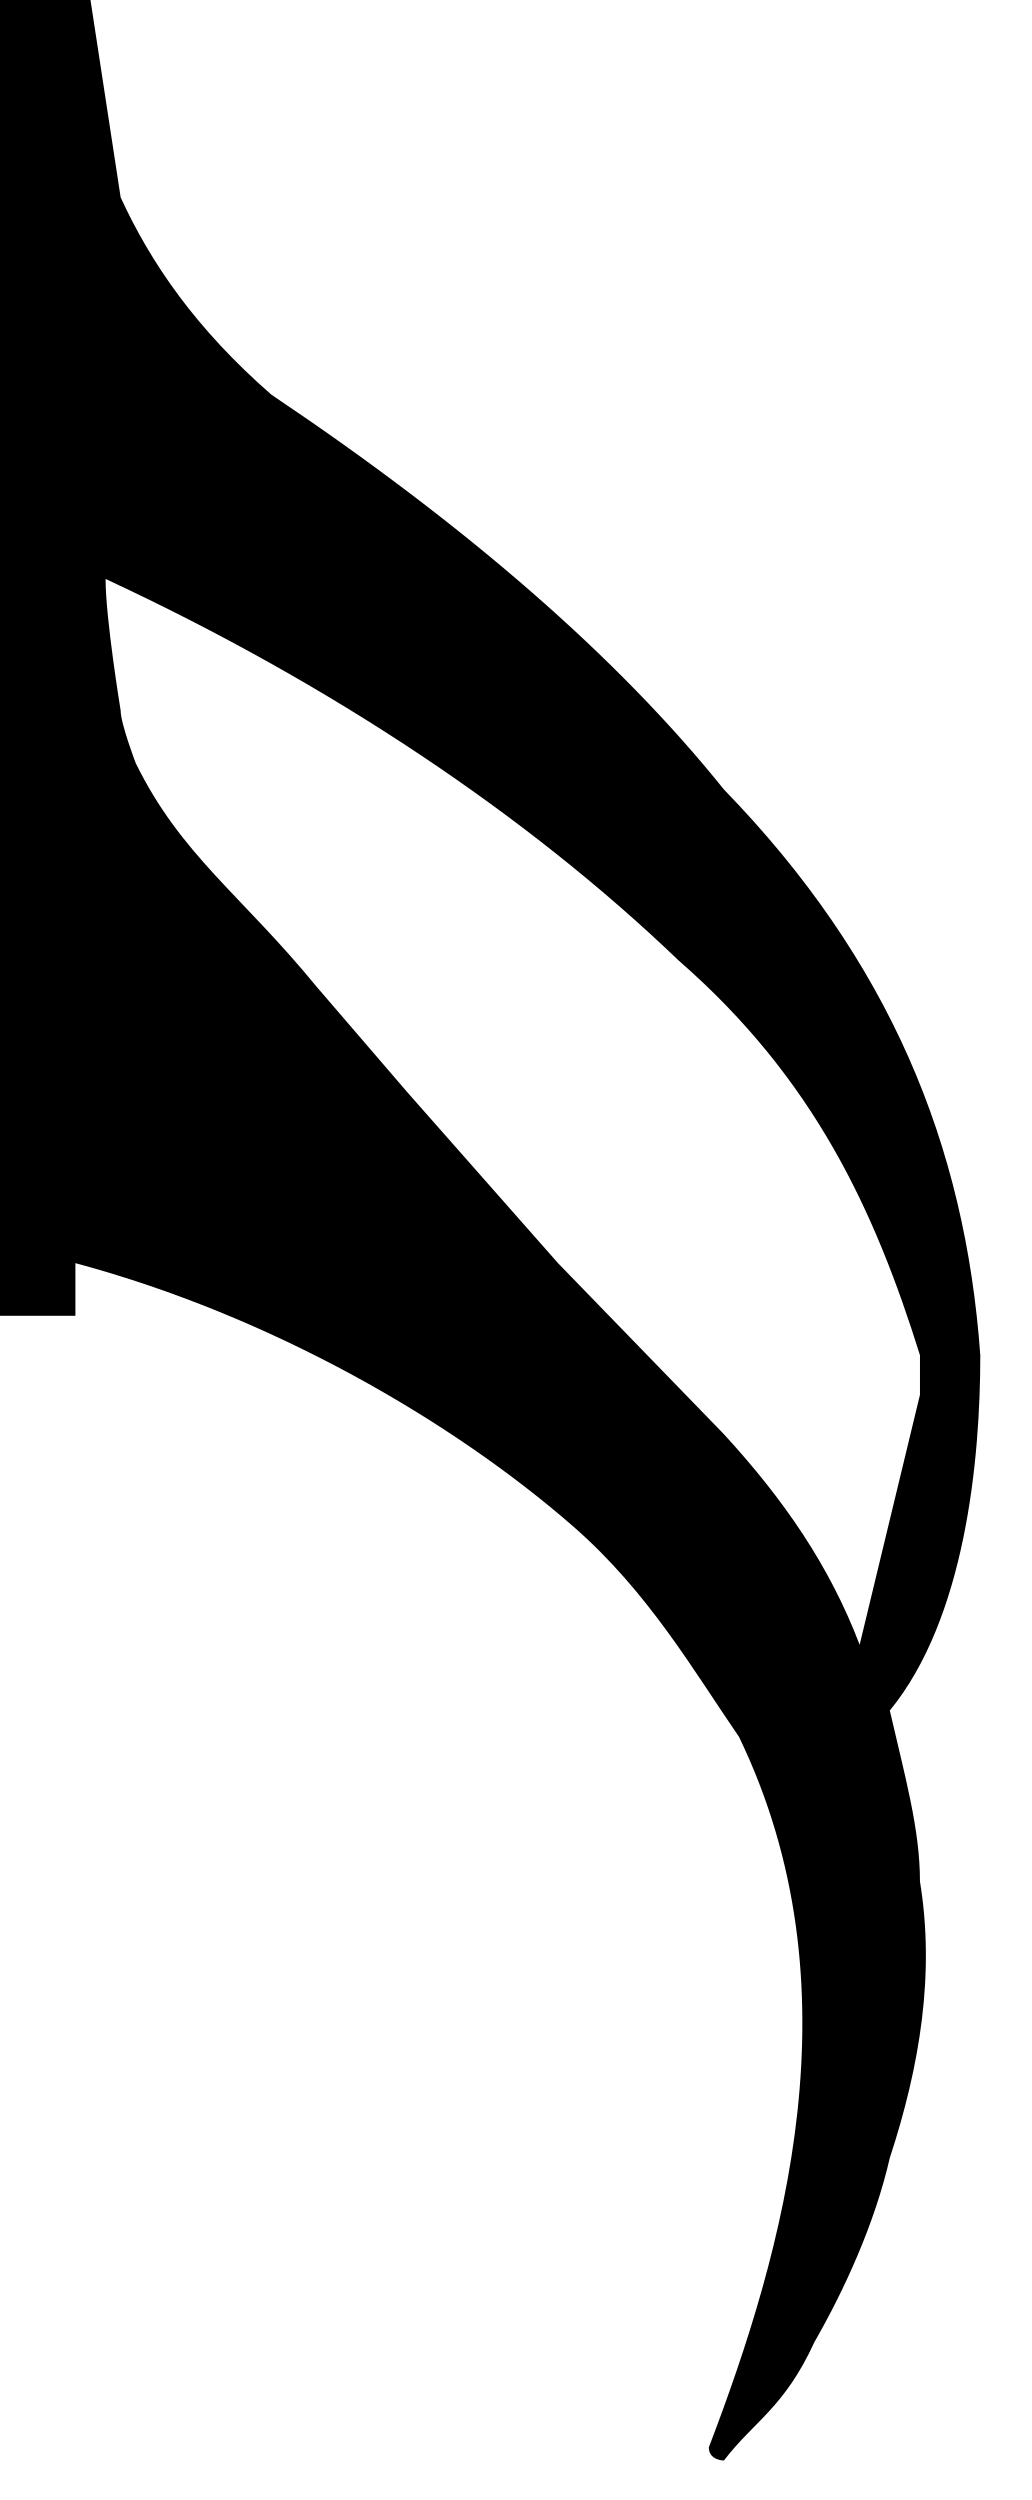
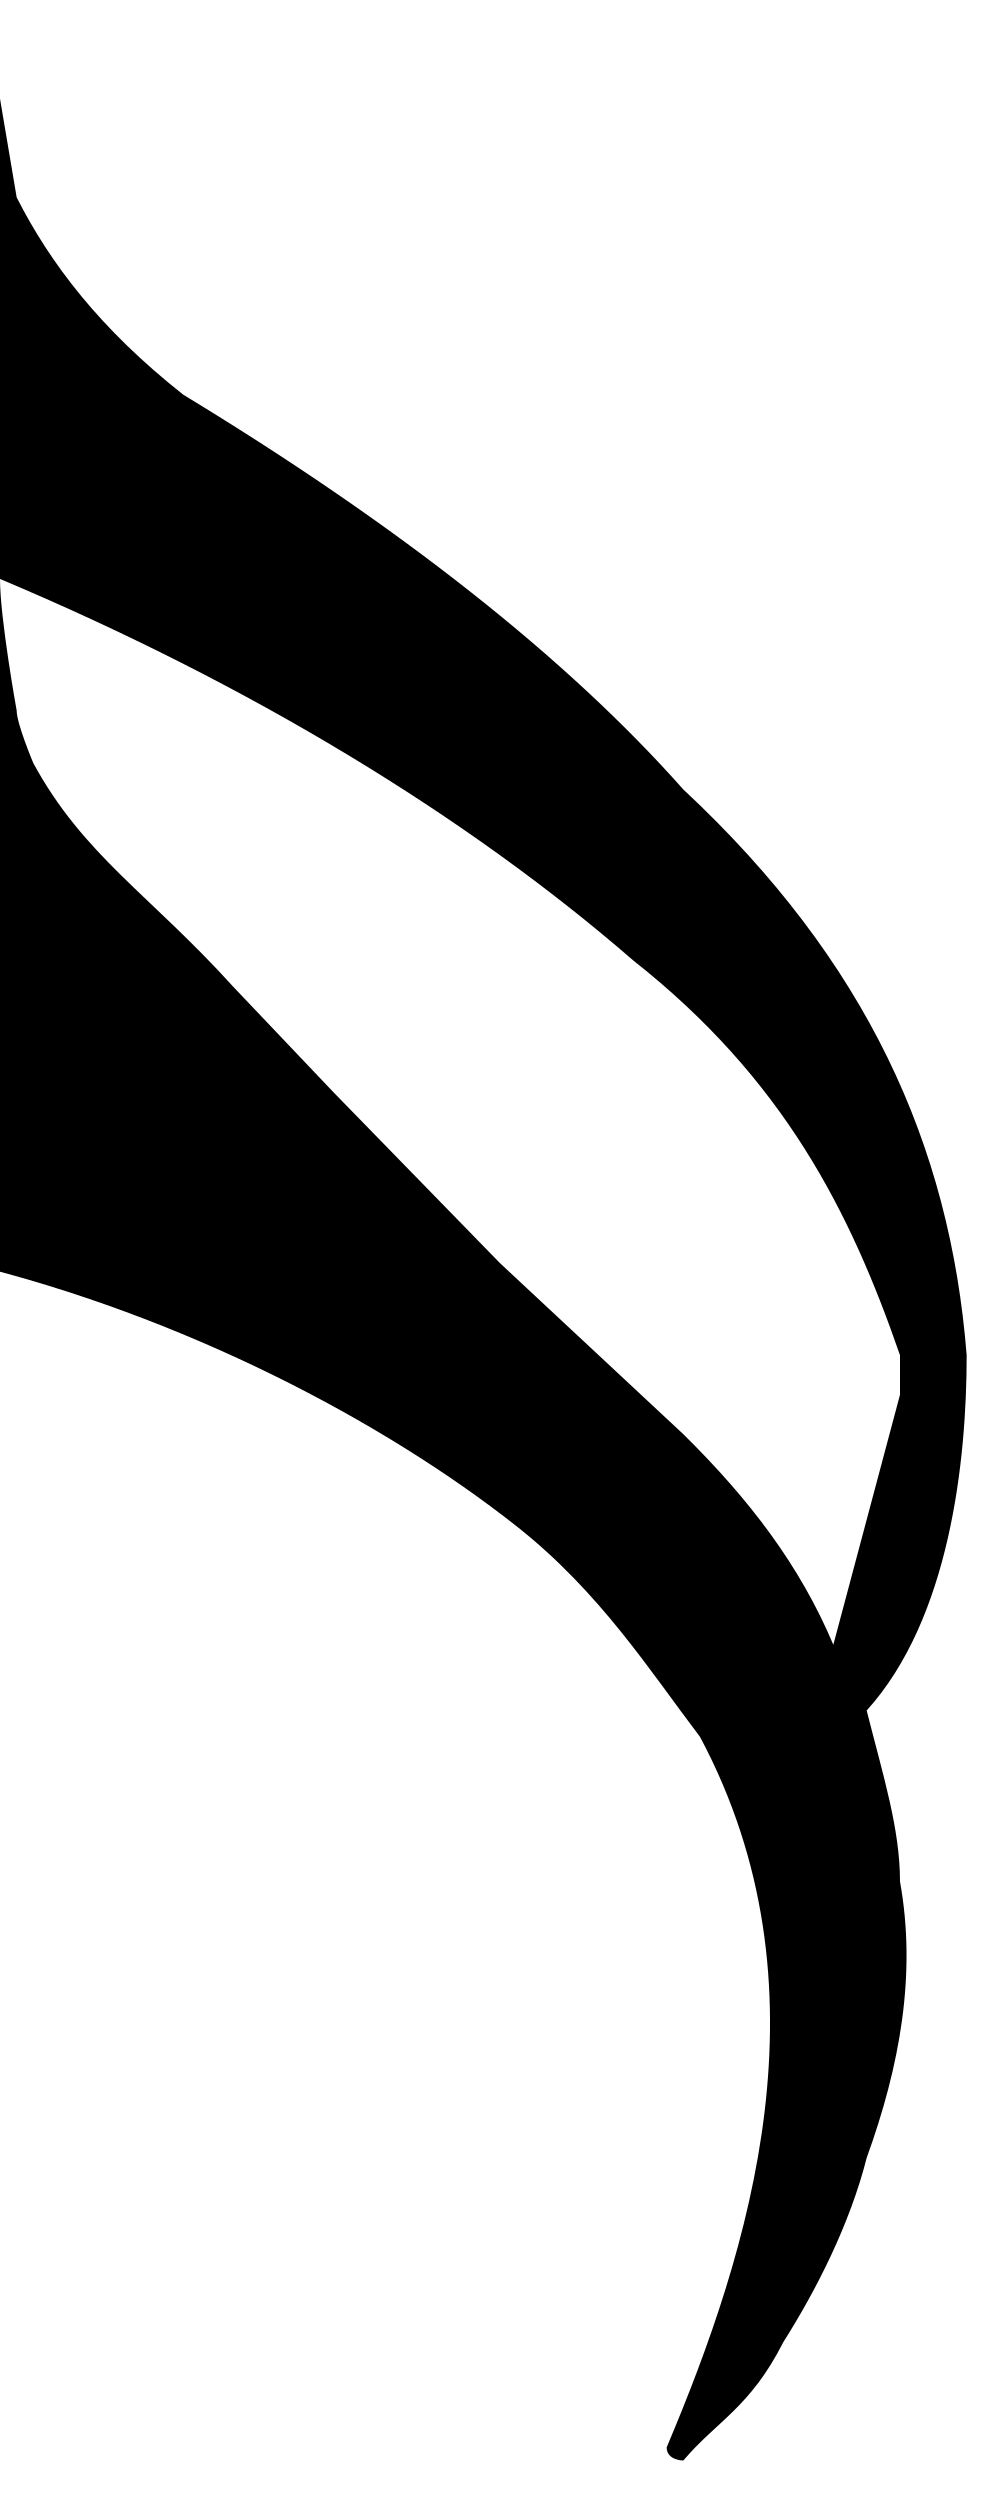
- <svg xmlns="http://www.w3.org/2000/svg" preserveAspectRatio="none" viewBox="-0.7 0 6.84 19" width="7.84" height="19">
+ <svg xmlns="http://www.w3.org/2000/svg" preserveAspectRatio="none" viewBox="0 0 6 19" width="8" height="20">
  <path d="     M5.8,10.3C5.7,8.7,5.2,7.3,4.1,6c-0.7-1-1.7-2-3-3c-0.5-0.5-0.8-1-1-1.5L-0.1,0h-0.6v10h0.5V9.6c1.3,0.4,2.5,1.2,3.3,2  c0.5,0.5,0.8,1.1,1.1,1.6C5,15.1,4.5,17.1,4,18.6c0,0.1,0.1,0.1,0.1,0.1c0.2-0.3,0.4-0.4,0.6-0.9c0.2-0.4,0.4-0.9,0.5-1.4  c0.2-0.7,0.3-1.4,0.2-2.1l0,0c0-0.4-0.1-0.8-0.2-1.3C5.7,12.3,5.8,11.1,5.8,10.3z M4.1,10.9L3,9.6L2,8.3L1.4,7.5  c-0.5-0.7-0.9-1-1.2-1.7c0,0-0.1-0.3-0.1-0.4c0,0-0.1-0.7-0.1-1l0,0c1.5,0.8,2.8,1.8,3.8,2.9c0.9,0.9,1.3,1.9,1.6,3  c0,0.1,0,0.2,0,0.3L5,12.5C4.8,11.9,4.5,11.4,4.1,10.9z   " fill="black" />
</svg>
